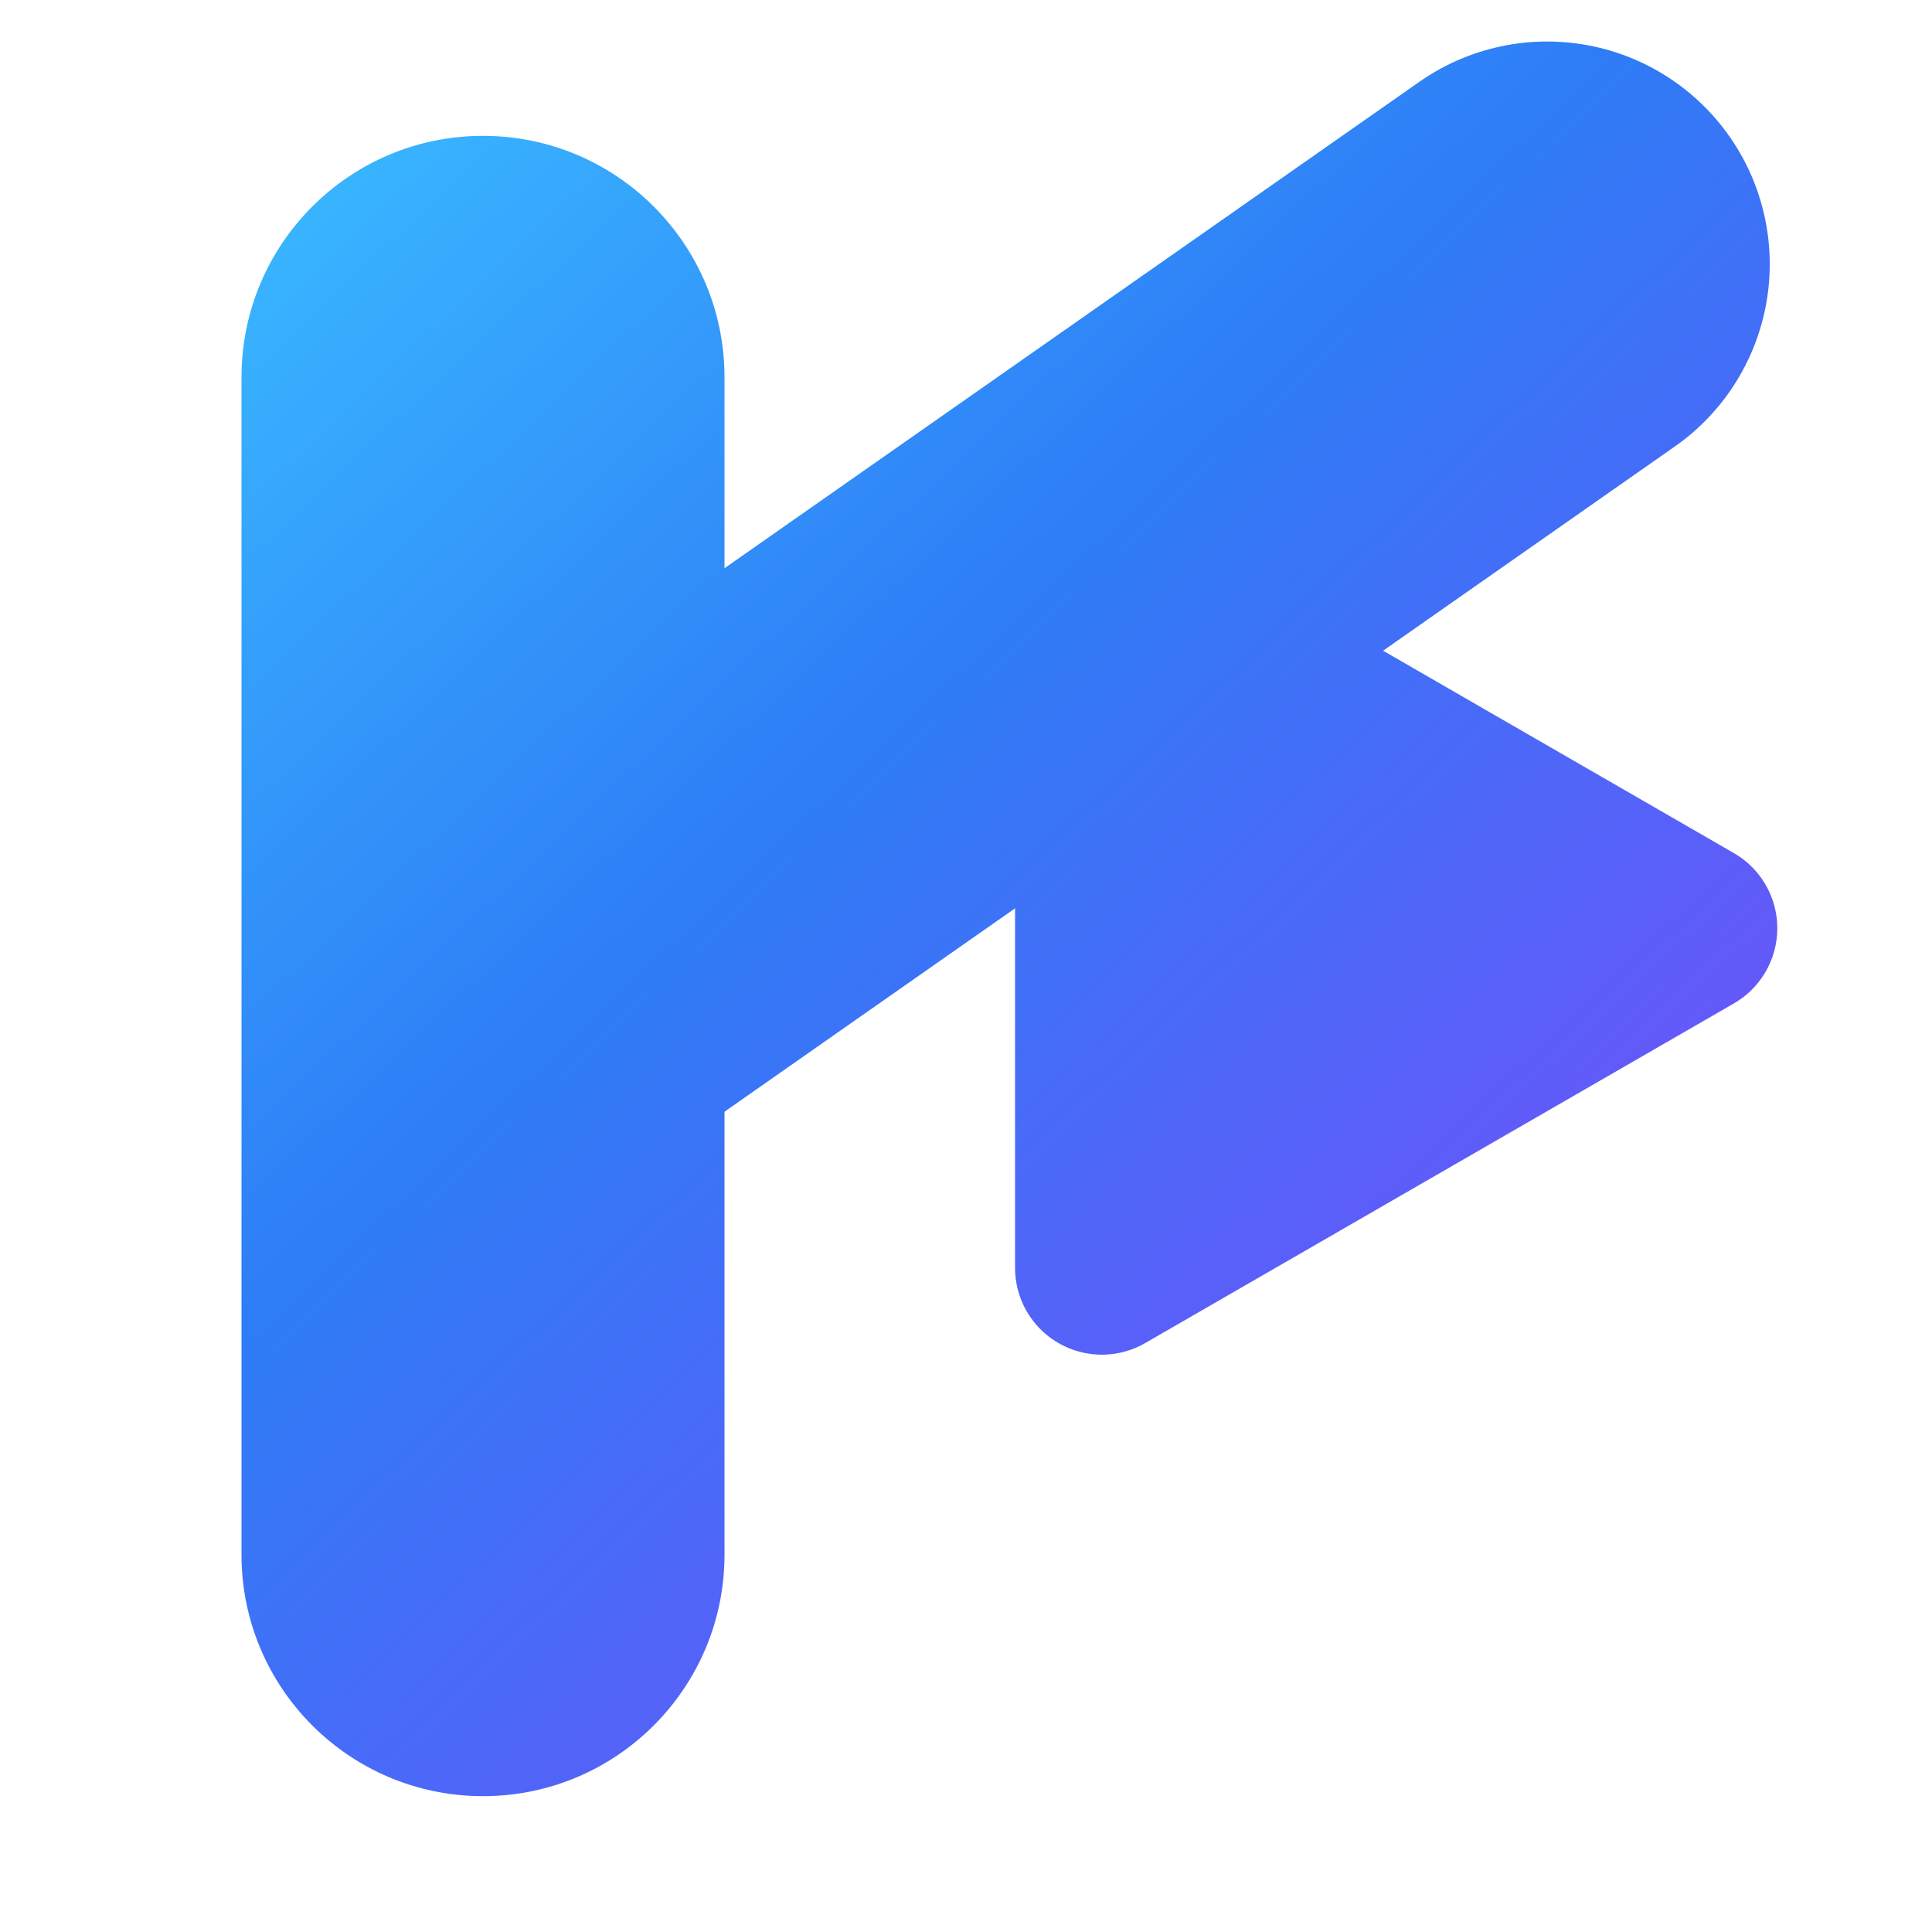
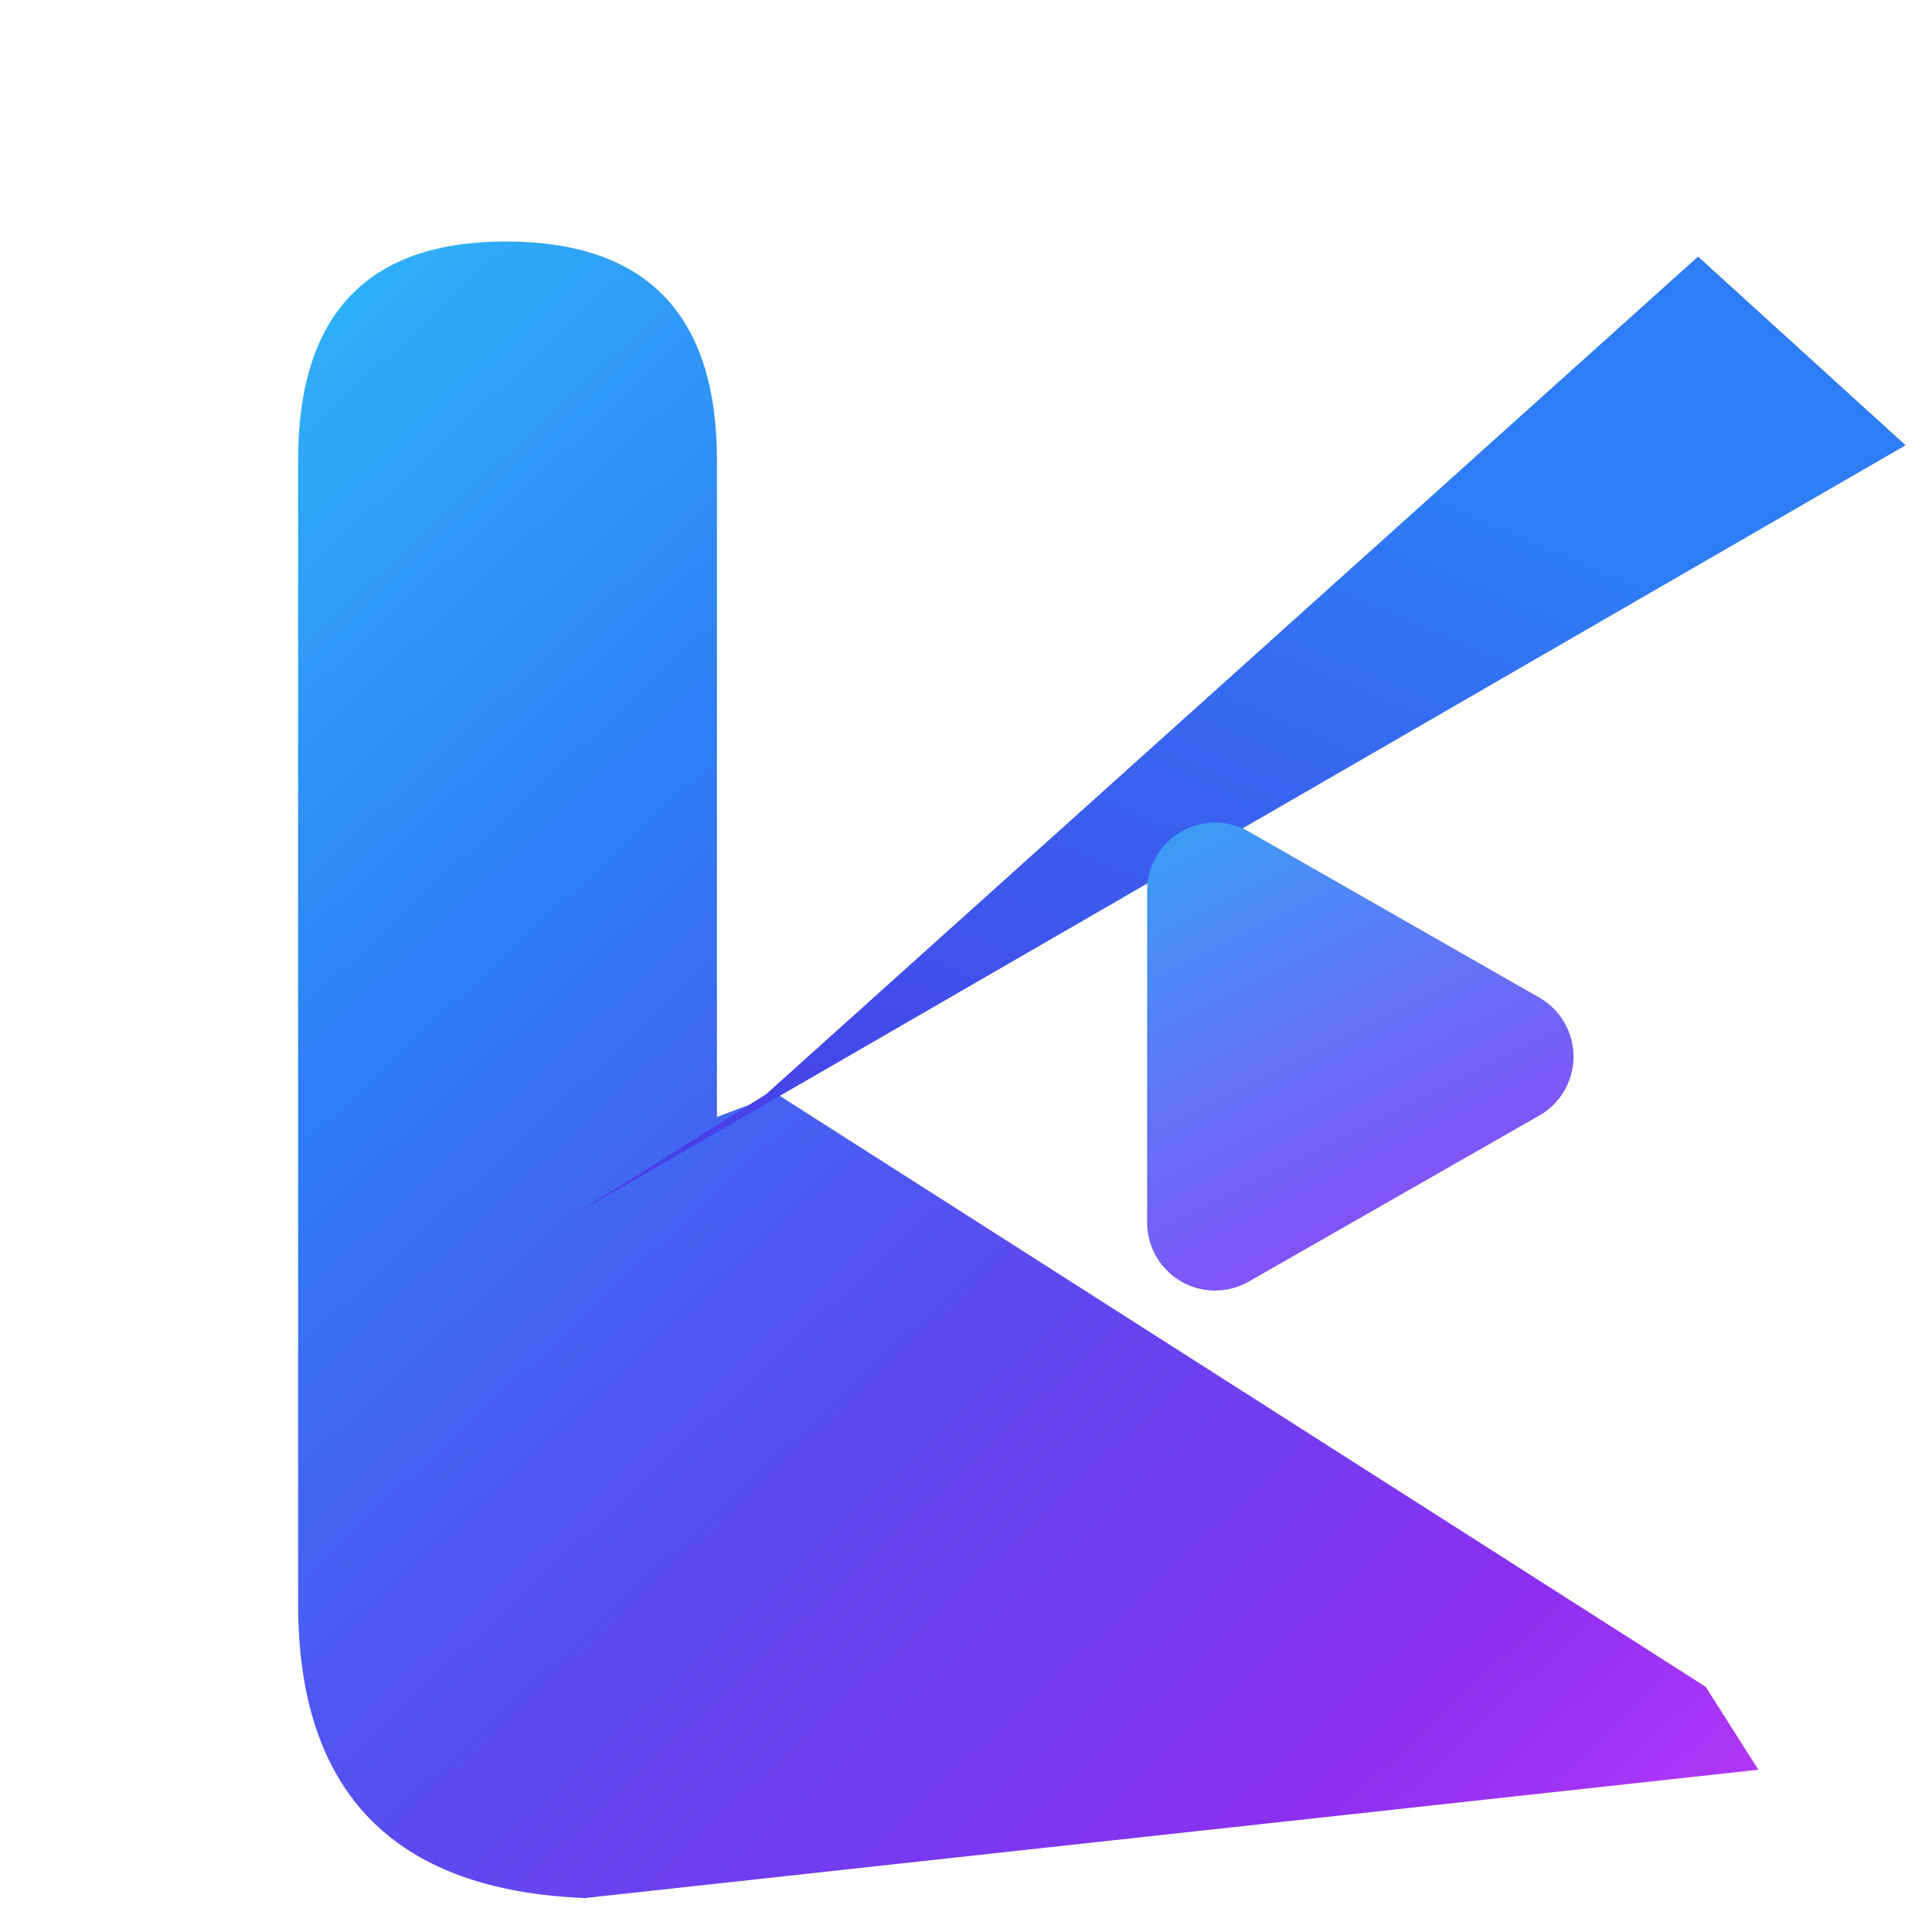
<svg xmlns="http://www.w3.org/2000/svg" width="512" height="512" viewBox="0 0 512 512" fill="none">
  <defs>
-     <linearGradient id="klvGrad" x1="64" y1="52" x2="462" y2="474" gradientUnits="userSpaceOnUse">
-       <stop offset="0" stop-color="#39B8FF" />
-       <stop offset=".38" stop-color="#2E7CF6" />
-       <stop offset="1" stop-color="#8A3FFC" />
+     <linearGradient id="klvRamp" x1="80" y1="50" x2="500" y2="500" gradientUnits="userSpaceOnUse">
+       <stop offset="0" stop-color="#2FB9F8" />
+       <stop offset=".30" stop-color="#2E7CF6" />
+       <stop offset=".55" stop-color="#5A4AF0" />
+       <stop offset=".8" stop-color="#8B2FF0" />
+       <stop offset="1" stop-color="#C63CFF" />
+     </linearGradient>
+     <linearGradient id="klvPlay" x1="330" y1="215" x2="400" y2="355" gradientUnits="userSpaceOnUse">
+       <stop offset="0" stop-color="#3D9BF6" />
+       <stop offset="1" stop-color="#9C36F8" />
+     </linearGradient>
+     <linearGradient id="klvArm" x1="330" y1="110" x2="240" y2="320" gradientUnits="userSpaceOnUse">
+       <stop offset="0" stop-color="#2E7CF6" />
+       <stop offset="1" stop-color="#4740E8" />
    </linearGradient>
  </defs>
-   <rect x="64" y="36" width="128" height="440" rx="64" fill="url(#klvGrad)" />
-   <path d="M150 252 L410 70" stroke="url(#klvGrad)" stroke-width="118" stroke-linecap="round" fill="none" />
-   <path d="M292 156 L448 246 L292 336 Z" fill="url(#klvGrad)" stroke="url(#klvGrad)" stroke-width="46" stroke-linejoin="round" />
+   <path fill="url(#klvRamp)" d="     M 190 122     Q 190 64 134 64     Q 79 64 79 122     L 79 425     Q 79 500 155 503     L 466 469     L 452 447     L 206 290     L 190 296     Z" />
+   <path fill="url(#klvArm)" d="M 203 290 L 450 68 L 505 118 L 152 322 Z" />
+   <path fill="url(#klvPlay)" stroke="url(#klvPlay)" stroke-width="36" stroke-linejoin="round" d="M 322 236 L 399 280 L 322 324 Z" />
</svg>
